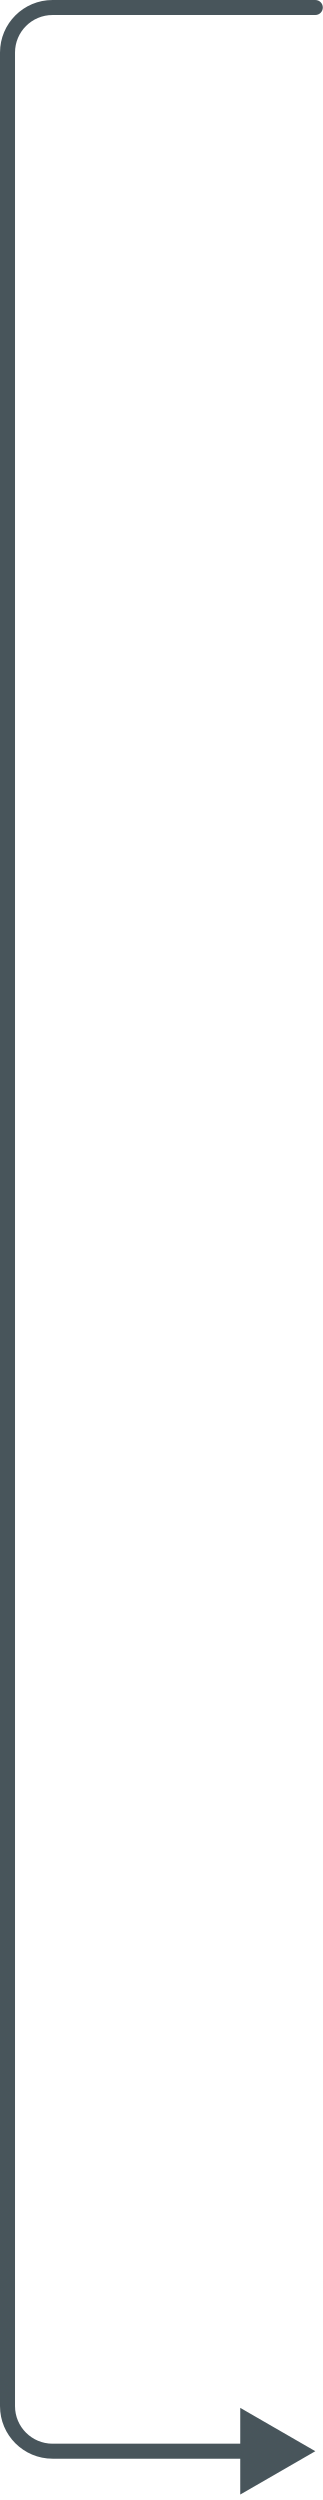
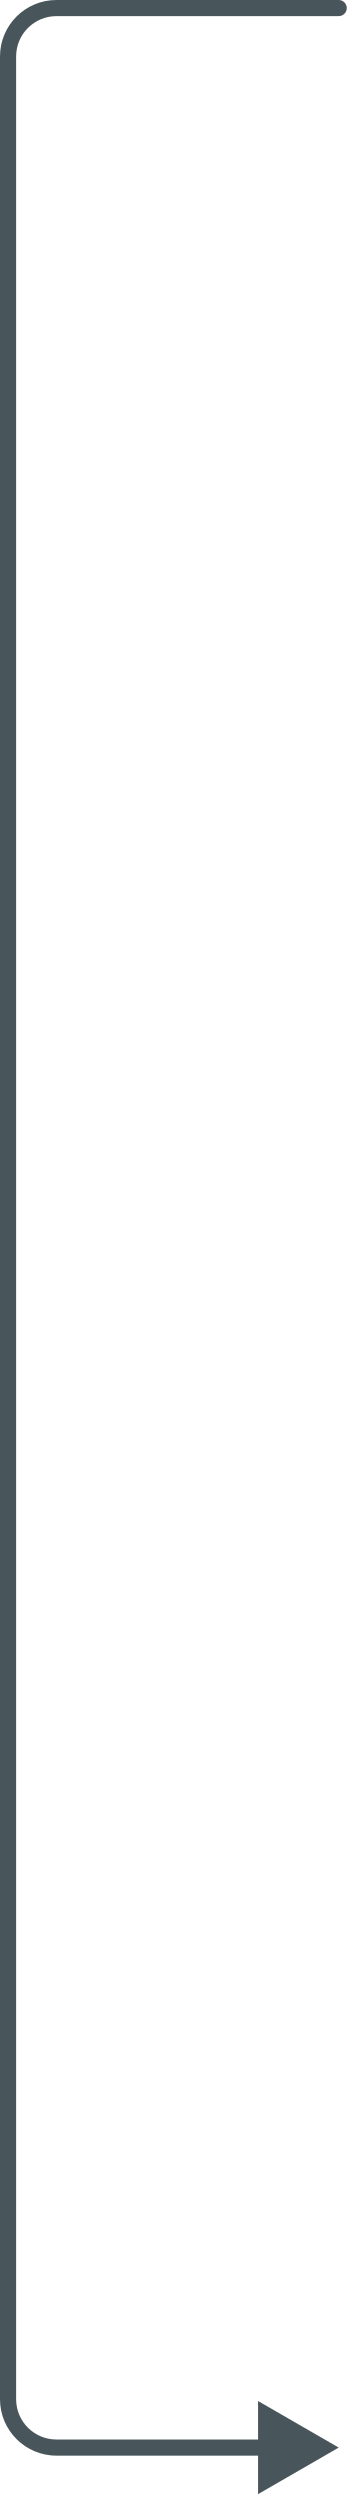
- <svg xmlns="http://www.w3.org/2000/svg" width="43" height="333" viewBox="0 0 43 333" fill="none">
-   <path d="M42 2C42.552 2 43 1.552 43 1C43 0.448 42.552 0 42 0V1V2ZM42 326.5L32 320.727V332.273L42 326.5ZM42 1V0H7V1V2H42V1ZM1 7H0V320.5H1H2V7H1ZM7 326.5V327.5H33V326.5V325.5H7V326.5ZM1 320.5H0C0 324.366 3.134 327.5 7 327.5V326.5V325.5C4.239 325.5 2 323.261 2 320.5H1ZM7 1V0C3.134 0 0 3.134 0 7H1H2C2 4.239 4.239 2 7 2V1Z" fill="#48555B" />
+ <svg xmlns="http://www.w3.org/2000/svg" width="43" height="310" viewBox="0 0 43 310" fill="none">
+   <path d="M42 2C42.552 2 43 1.552 43 1C43 0.448 42.552 0 42 0V1V2ZM42 303.5L32 297.726V309.274L42 303.5ZM42 1V0H7V1V2H42V1ZM1 7H0V297.5H1H2V7H1ZM7 303.5V304.5H33V303.5V302.5H7V303.5ZM1 297.5H0C0 301.366 3.134 304.5 7 304.5V303.5V302.5C4.239 302.5 2 300.261 2 297.5H1ZM7 1V0C3.134 0 0 3.134 0 7H1H2C2 4.239 4.239 2 7 2V1Z" fill="#48555B" />
</svg>
